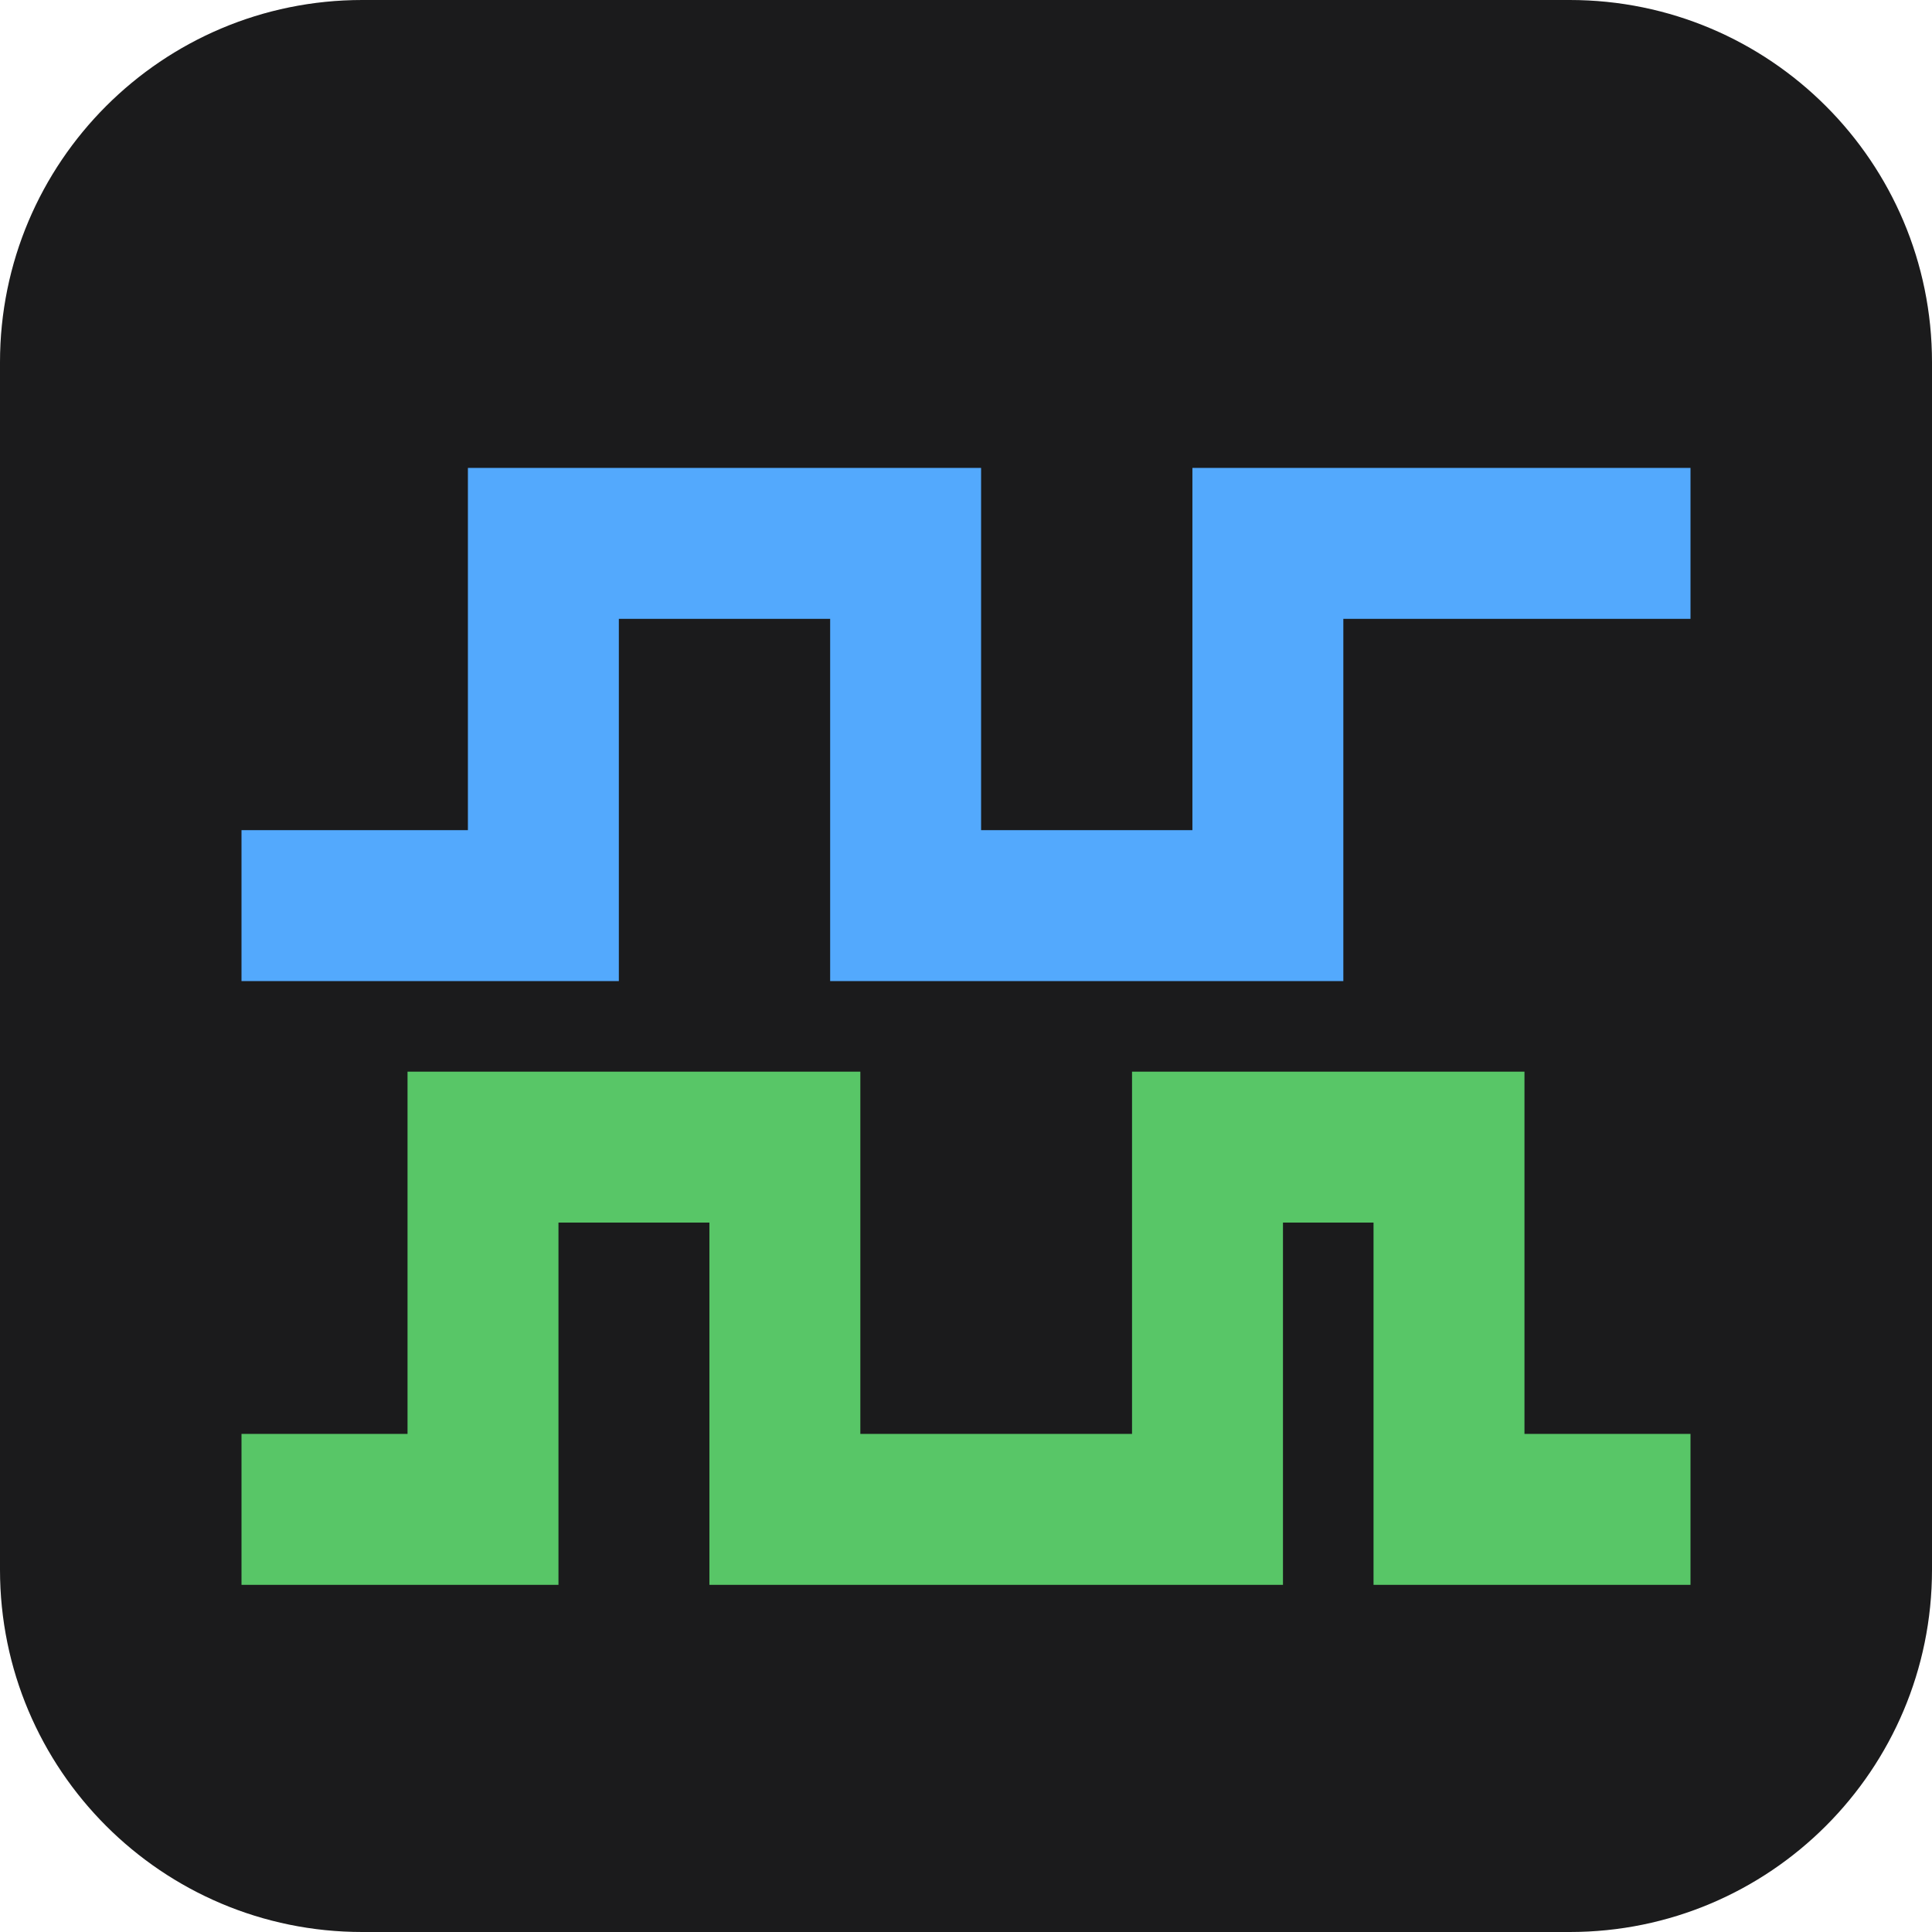
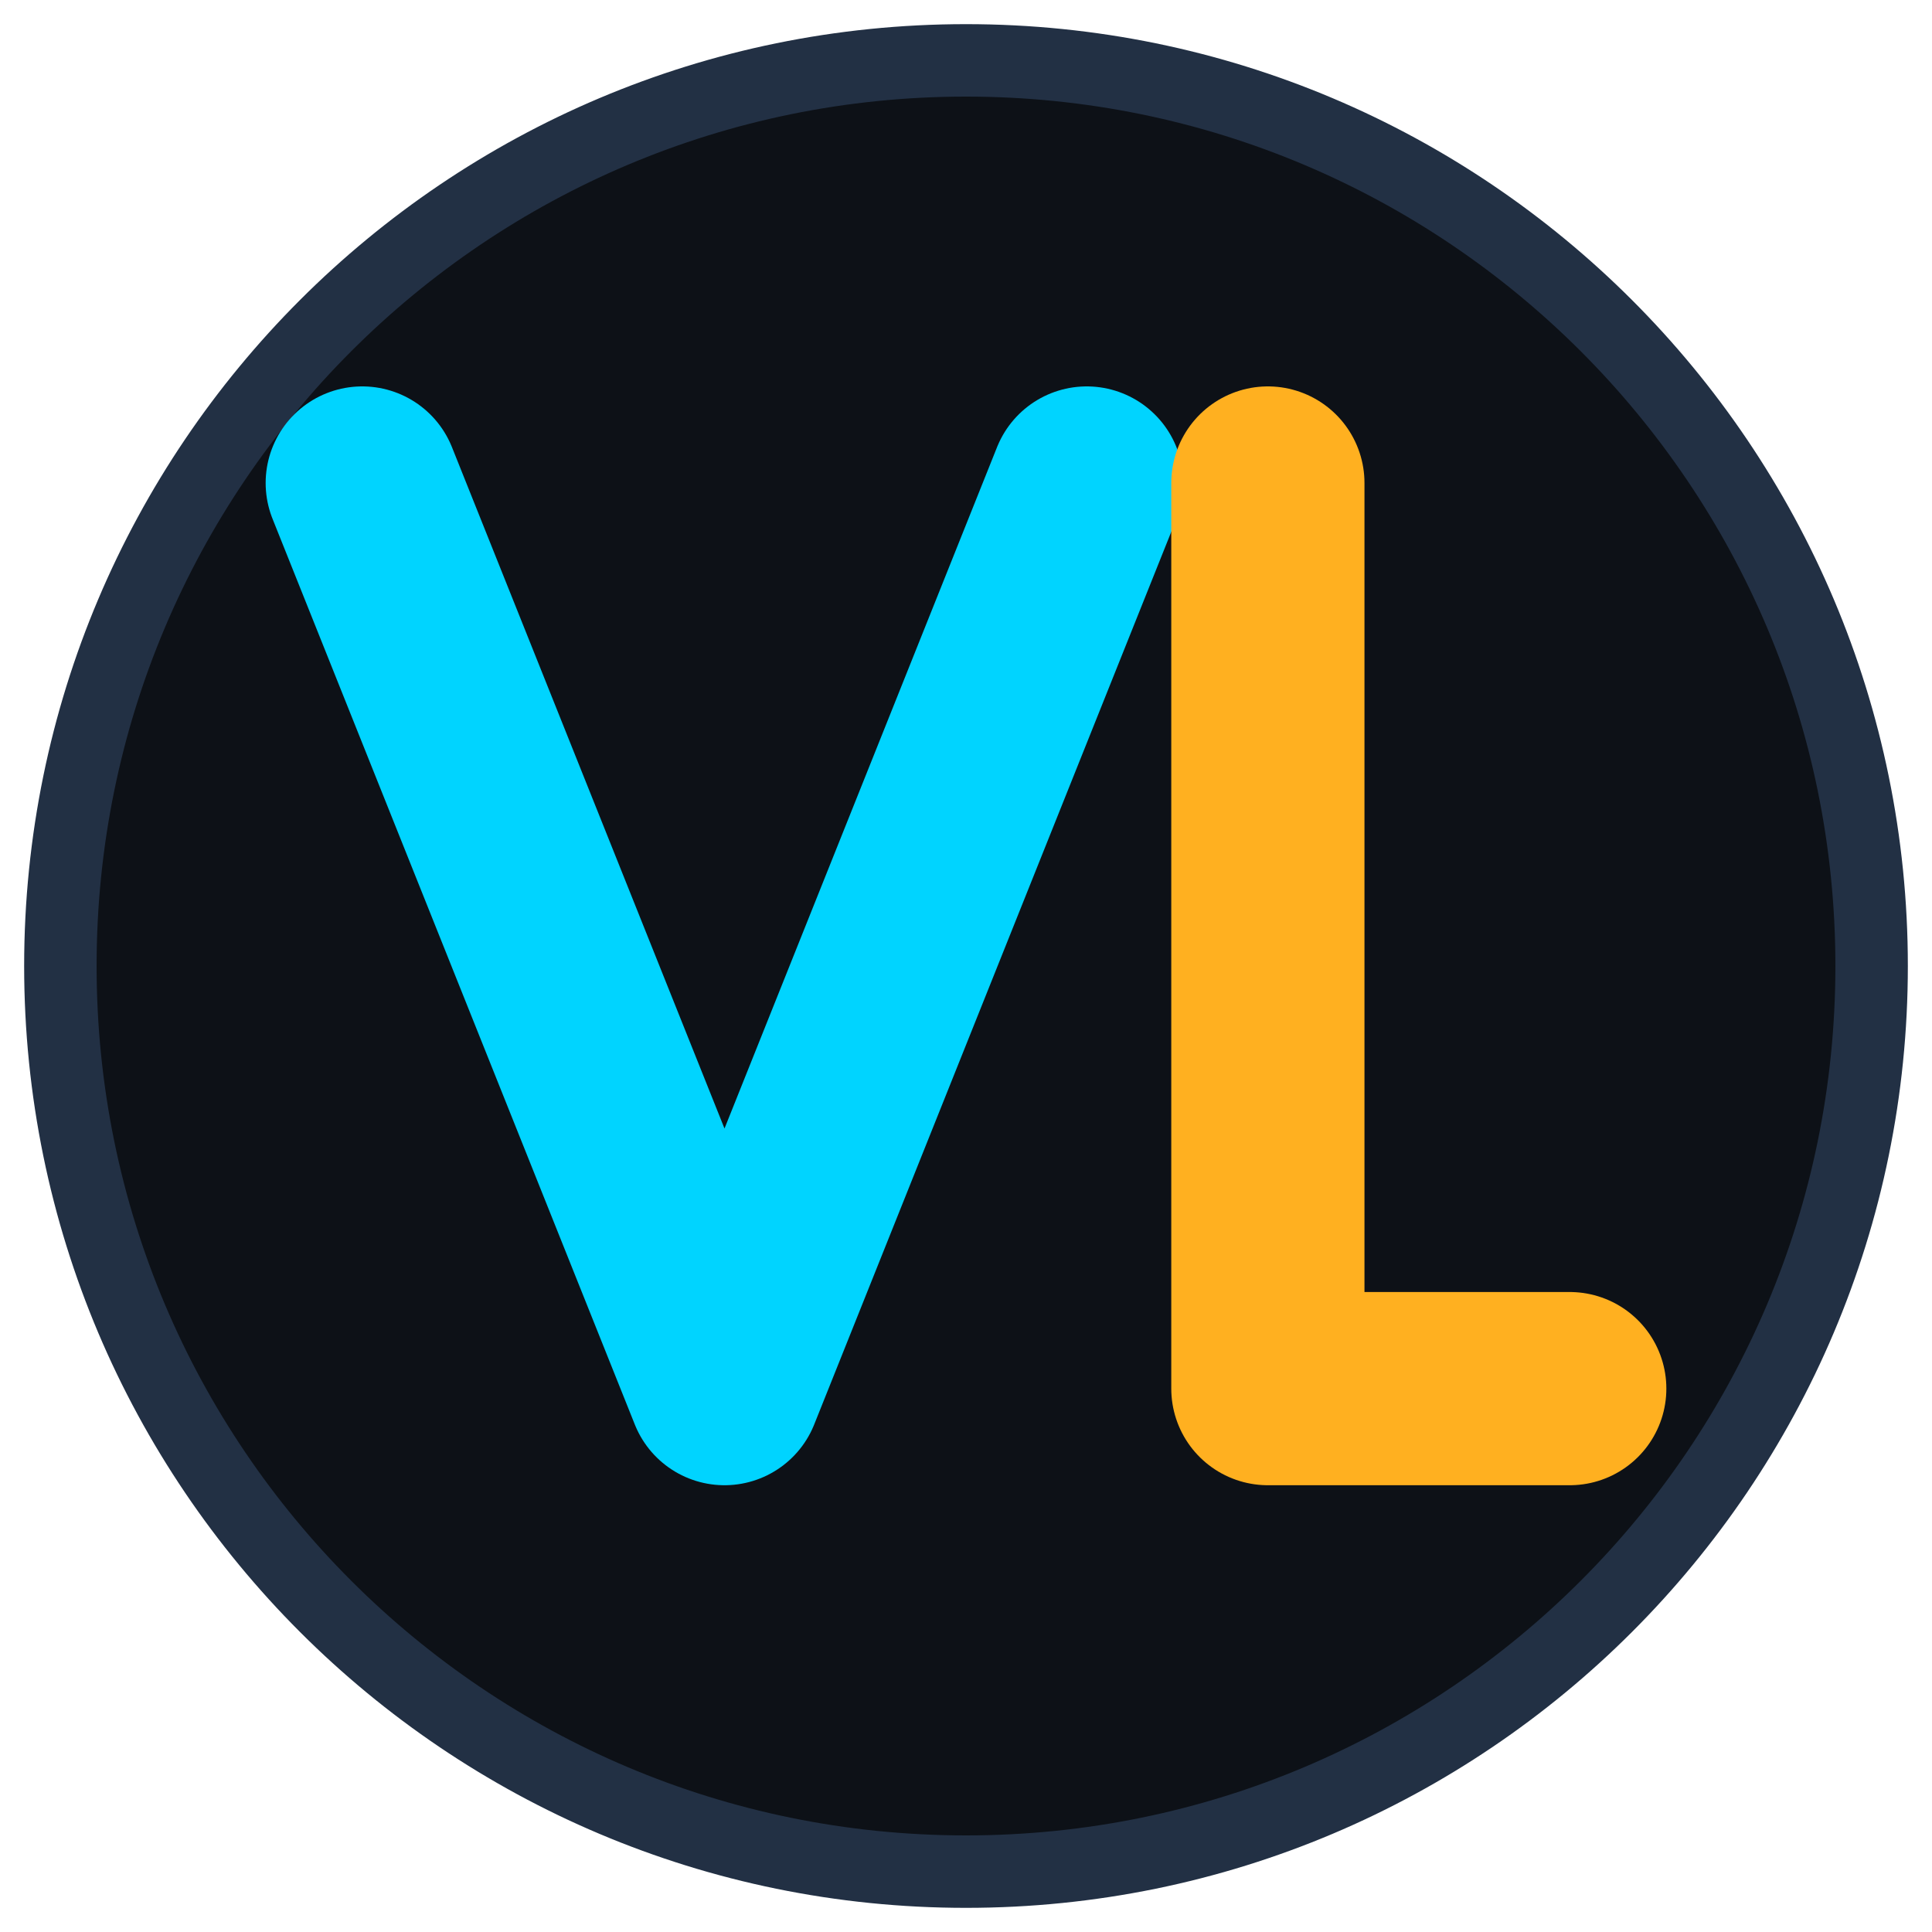
<svg xmlns="http://www.w3.org/2000/svg" viewBox="0 0 32 32" width="32" height="32">
-   <rect width="32" height="32" rx="6" fill="#1B1B1C" />
-   <g fill="none" stroke-width="2.5" stroke-linejoin="miter" stroke-linecap="butt">
-     <path stroke="#53A9FD" d="M4 15 H9 V9 H15 V15 H21 V9 H28" />
-     <path stroke="#58c667" d="M4 25 H8 V19 H13 V25 H20 V19 H24 V25 H28" />
+   <circle cx="16" cy="16" r="15" fill="#0d1117" stroke="#223044" stroke-width="1.2" />
+   <g fill="none" stroke-width="3.2" stroke-linejoin="round" stroke-linecap="round">
+     <path stroke="#00d4ff" d="M6 8 L12 23 L18 8" />
+     <path stroke="#ffb020" d="M21 8 V23 H26" />
  </g>
</svg>
